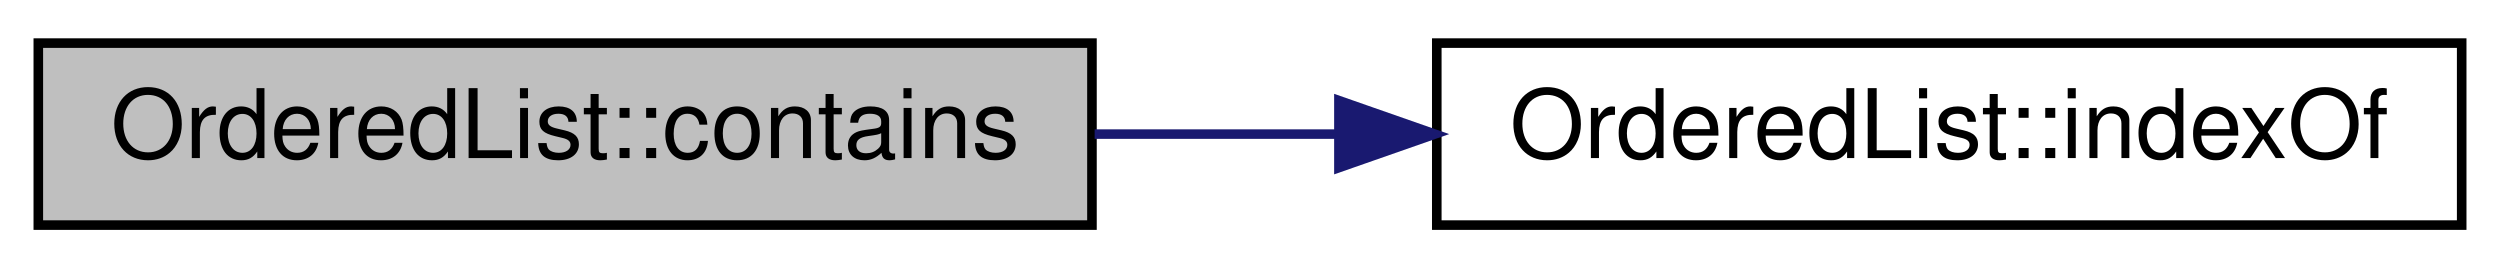
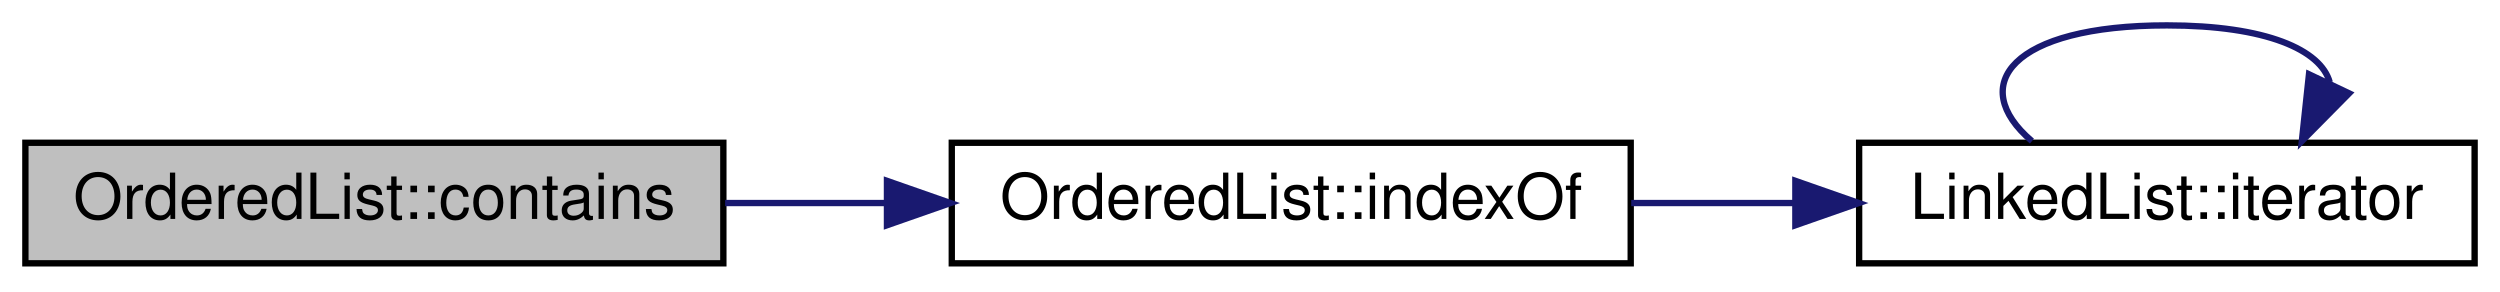
- <svg xmlns="http://www.w3.org/2000/svg" xmlns:xlink="http://www.w3.org/1999/xlink" width="261pt" height="28pt" viewBox="0.00 0.00 261.00 28.00">
-   <g id="graph0" class="graph" transform="scale(1 1) rotate(0) translate(4 24)">
+ <svg xmlns="http://www.w3.org/2000/svg" xmlns:xlink="http://www.w3.org/1999/xlink" width="394pt" height="46pt" viewBox="0.00 0.00 394.00 46.00">
+   <g id="graph0" class="graph" transform="scale(1 1) rotate(0) translate(4 42)">
    <g id="node1" class="node">
      <polygon fill="#bfbfbf" stroke="black" points="0,-0.5 0,-19.5 110,-19.5 110,-0.5 0,-0.5" />
      <text text-anchor="middle" x="55" y="-7.5" font-family="Helvetica,sans-Serif" font-size="10.00">OrderedList::contains</text>
    </g>
    <g id="node2" class="node">
      <g id="a_node2">
        <a xlink:href="classOrderedList.html#ac85cb35a59ea846ff79eebd3743e0b67" target="_top" xlink:title="Finds an element in the ordered list and returns its index. ">
          <polygon fill="none" stroke="black" points="146,-0.5 146,-19.5 253,-19.5 253,-0.5 146,-0.5" />
          <text text-anchor="middle" x="199.5" y="-7.5" font-family="Helvetica,sans-Serif" font-size="10.00">OrderedList::indexOf</text>
        </a>
      </g>
    </g>
    <g id="edge1" class="edge">
      <path fill="none" stroke="midnightblue" d="M110.28,-10C118.555,-10 127.156,-10 135.597,-10" />
      <polygon fill="midnightblue" stroke="midnightblue" points="135.783,-13.5 145.783,-10 135.783,-6.5 135.783,-13.5" />
    </g>
+     <g id="node3" class="node">
+       <g id="a_node3">
+         <a xlink:href="classLinkedList.html#a2704854adf2cfec4aefce769d344aa1a" target="_top" xlink:title="Creates an Iterator, an object that allows the sequential access of values in a Linked List without t...">
+           <polygon fill="none" stroke="black" points="289,-0.5 289,-19.5 386,-19.5 386,-0.5 289,-0.5" />
+           <text text-anchor="middle" x="337.5" y="-7.5" font-family="Helvetica,sans-Serif" font-size="10.00">LinkedList::iterator</text>
+         </a>
+       </g>
+     </g>
+     <g id="edge2" class="edge">
+       <path fill="none" stroke="midnightblue" d="M253.081,-10C261.477,-10 270.205,-10 278.713,-10" />
+       <polygon fill="midnightblue" stroke="midnightblue" points="278.947,-13.5 288.947,-10 278.947,-6.5 278.947,-13.5" />
+     </g>
+     <g id="edge3" class="edge">
+       <path fill="none" stroke="midnightblue" d="M316.23,-19.757C305.883,-28.565 312.973,-38 337.5,-38 353.213,-38 361.769,-34.128 363.17,-29.029" />
+       <polygon fill="midnightblue" stroke="midnightblue" points="366.219,-27.291 358.77,-19.757 359.895,-30.292 366.219,-27.291" />
+     </g>
  </g>
</svg>
